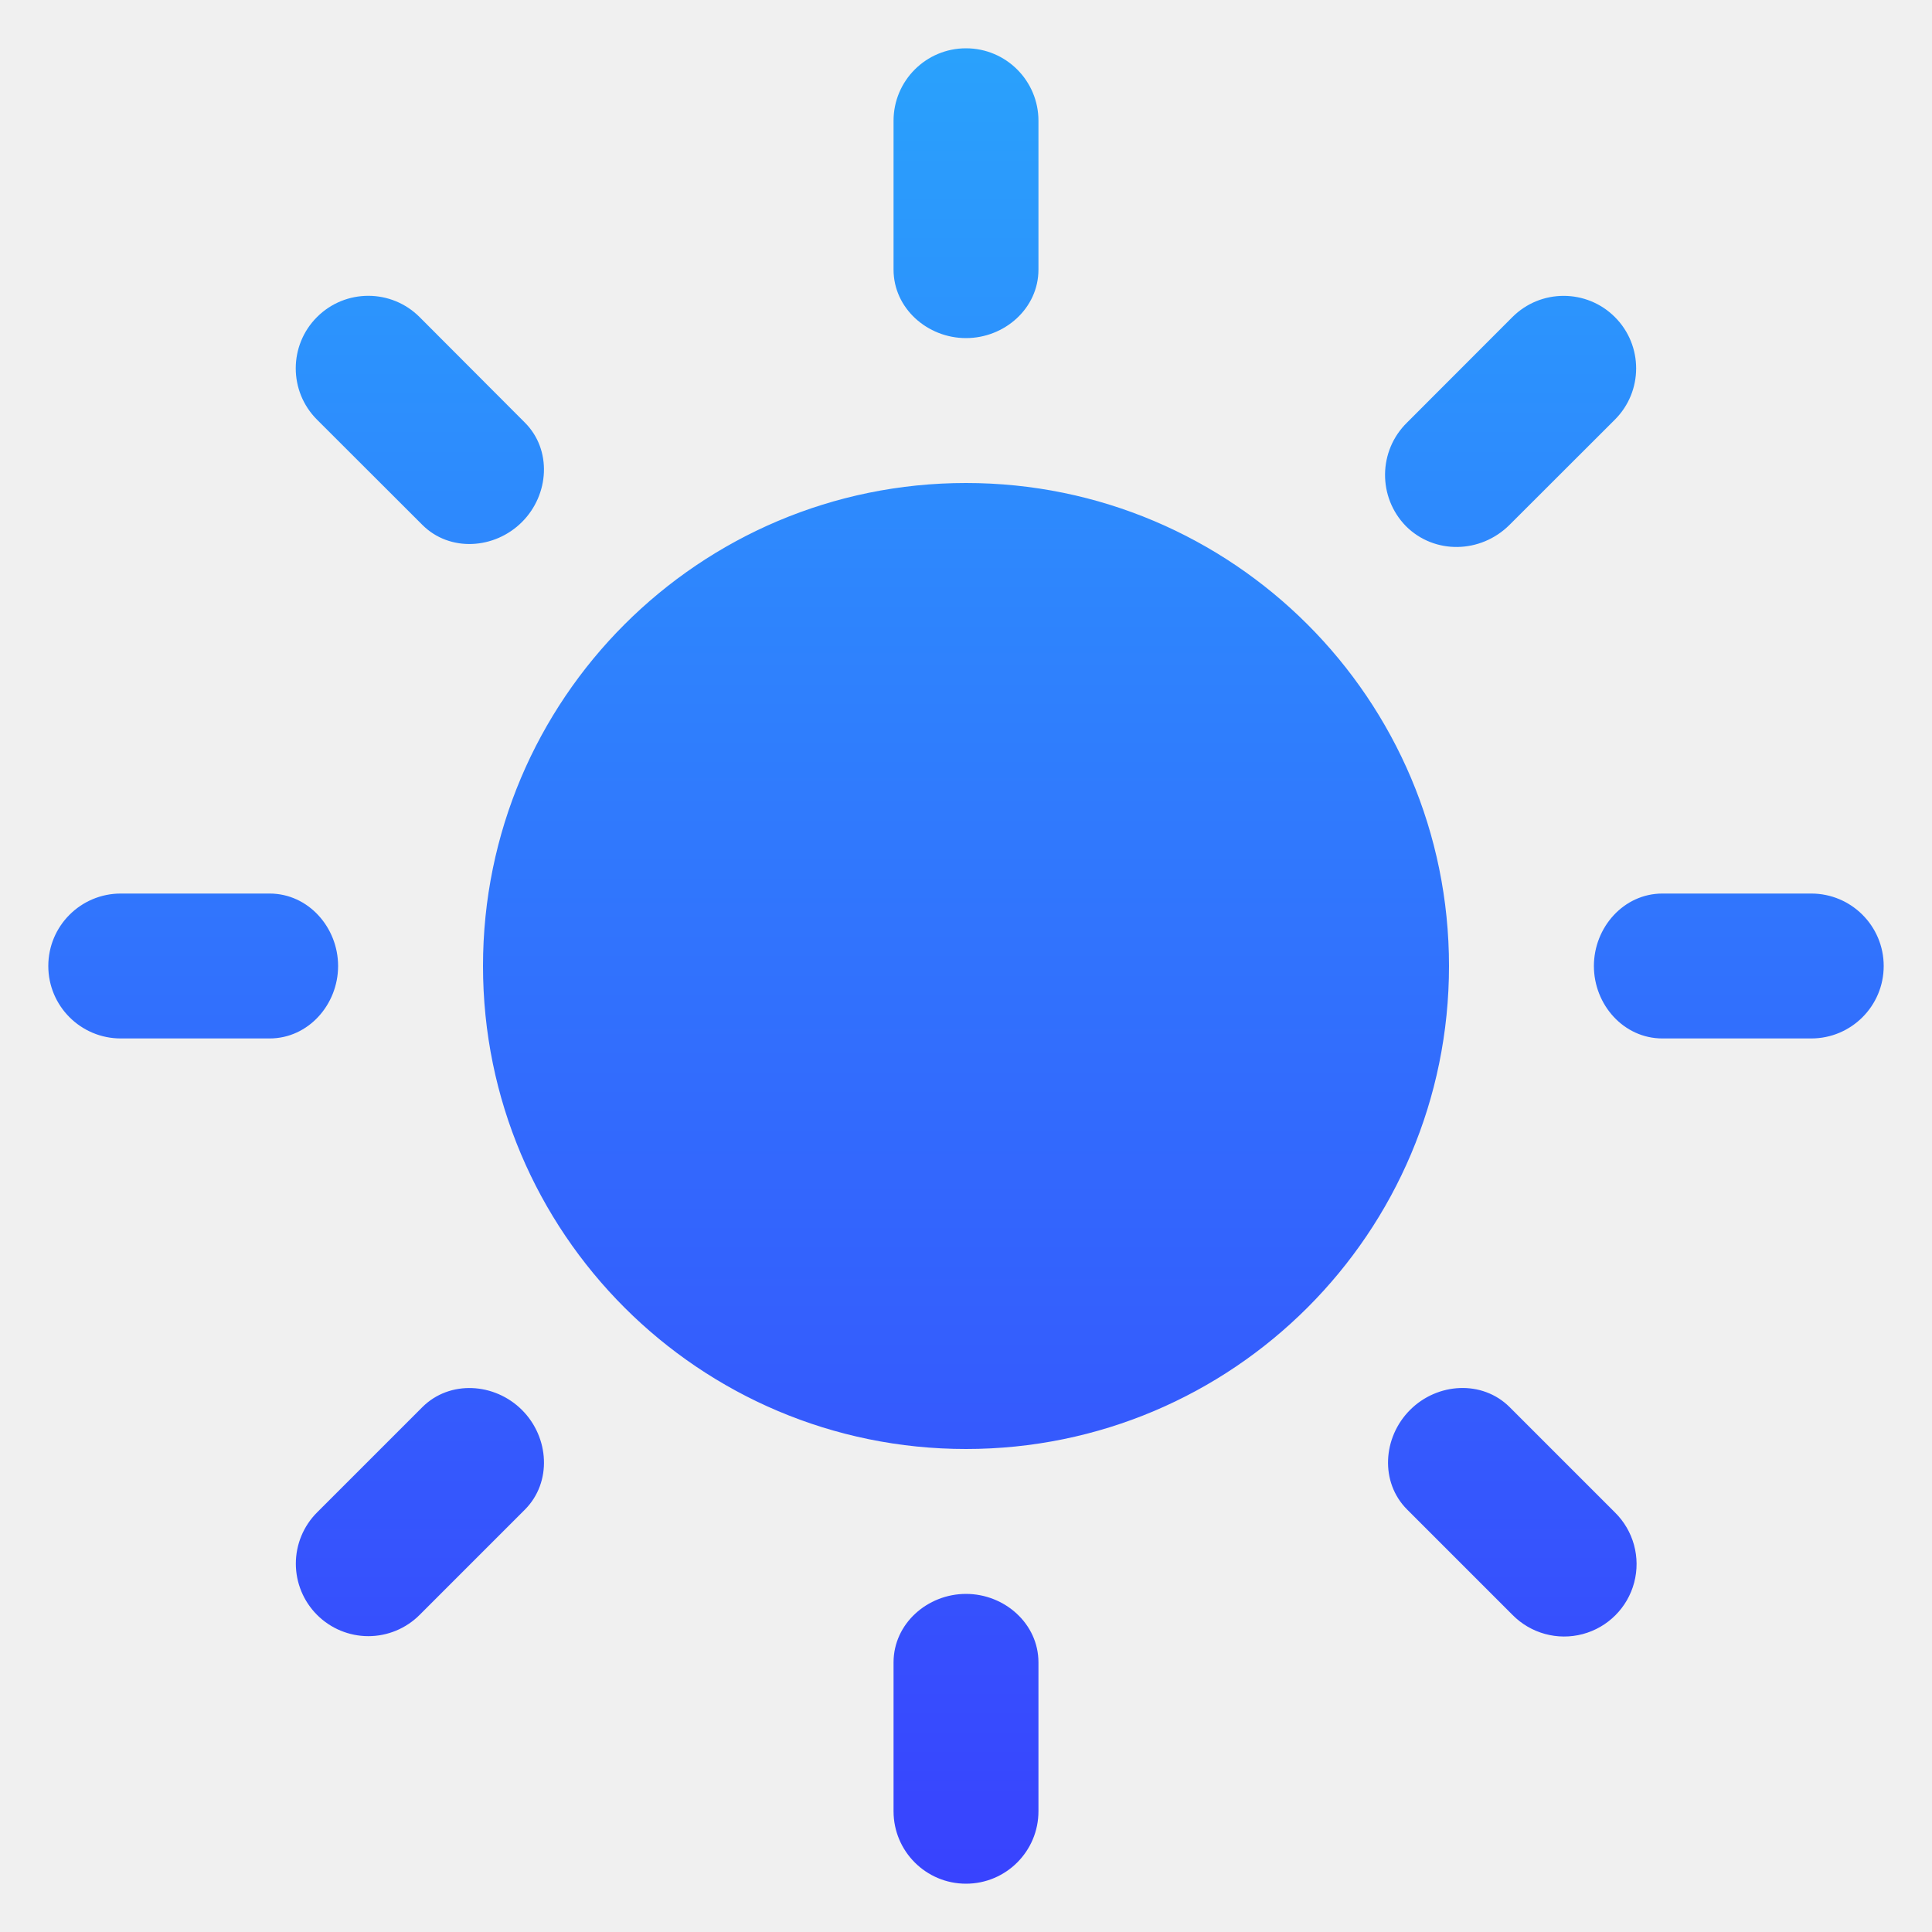
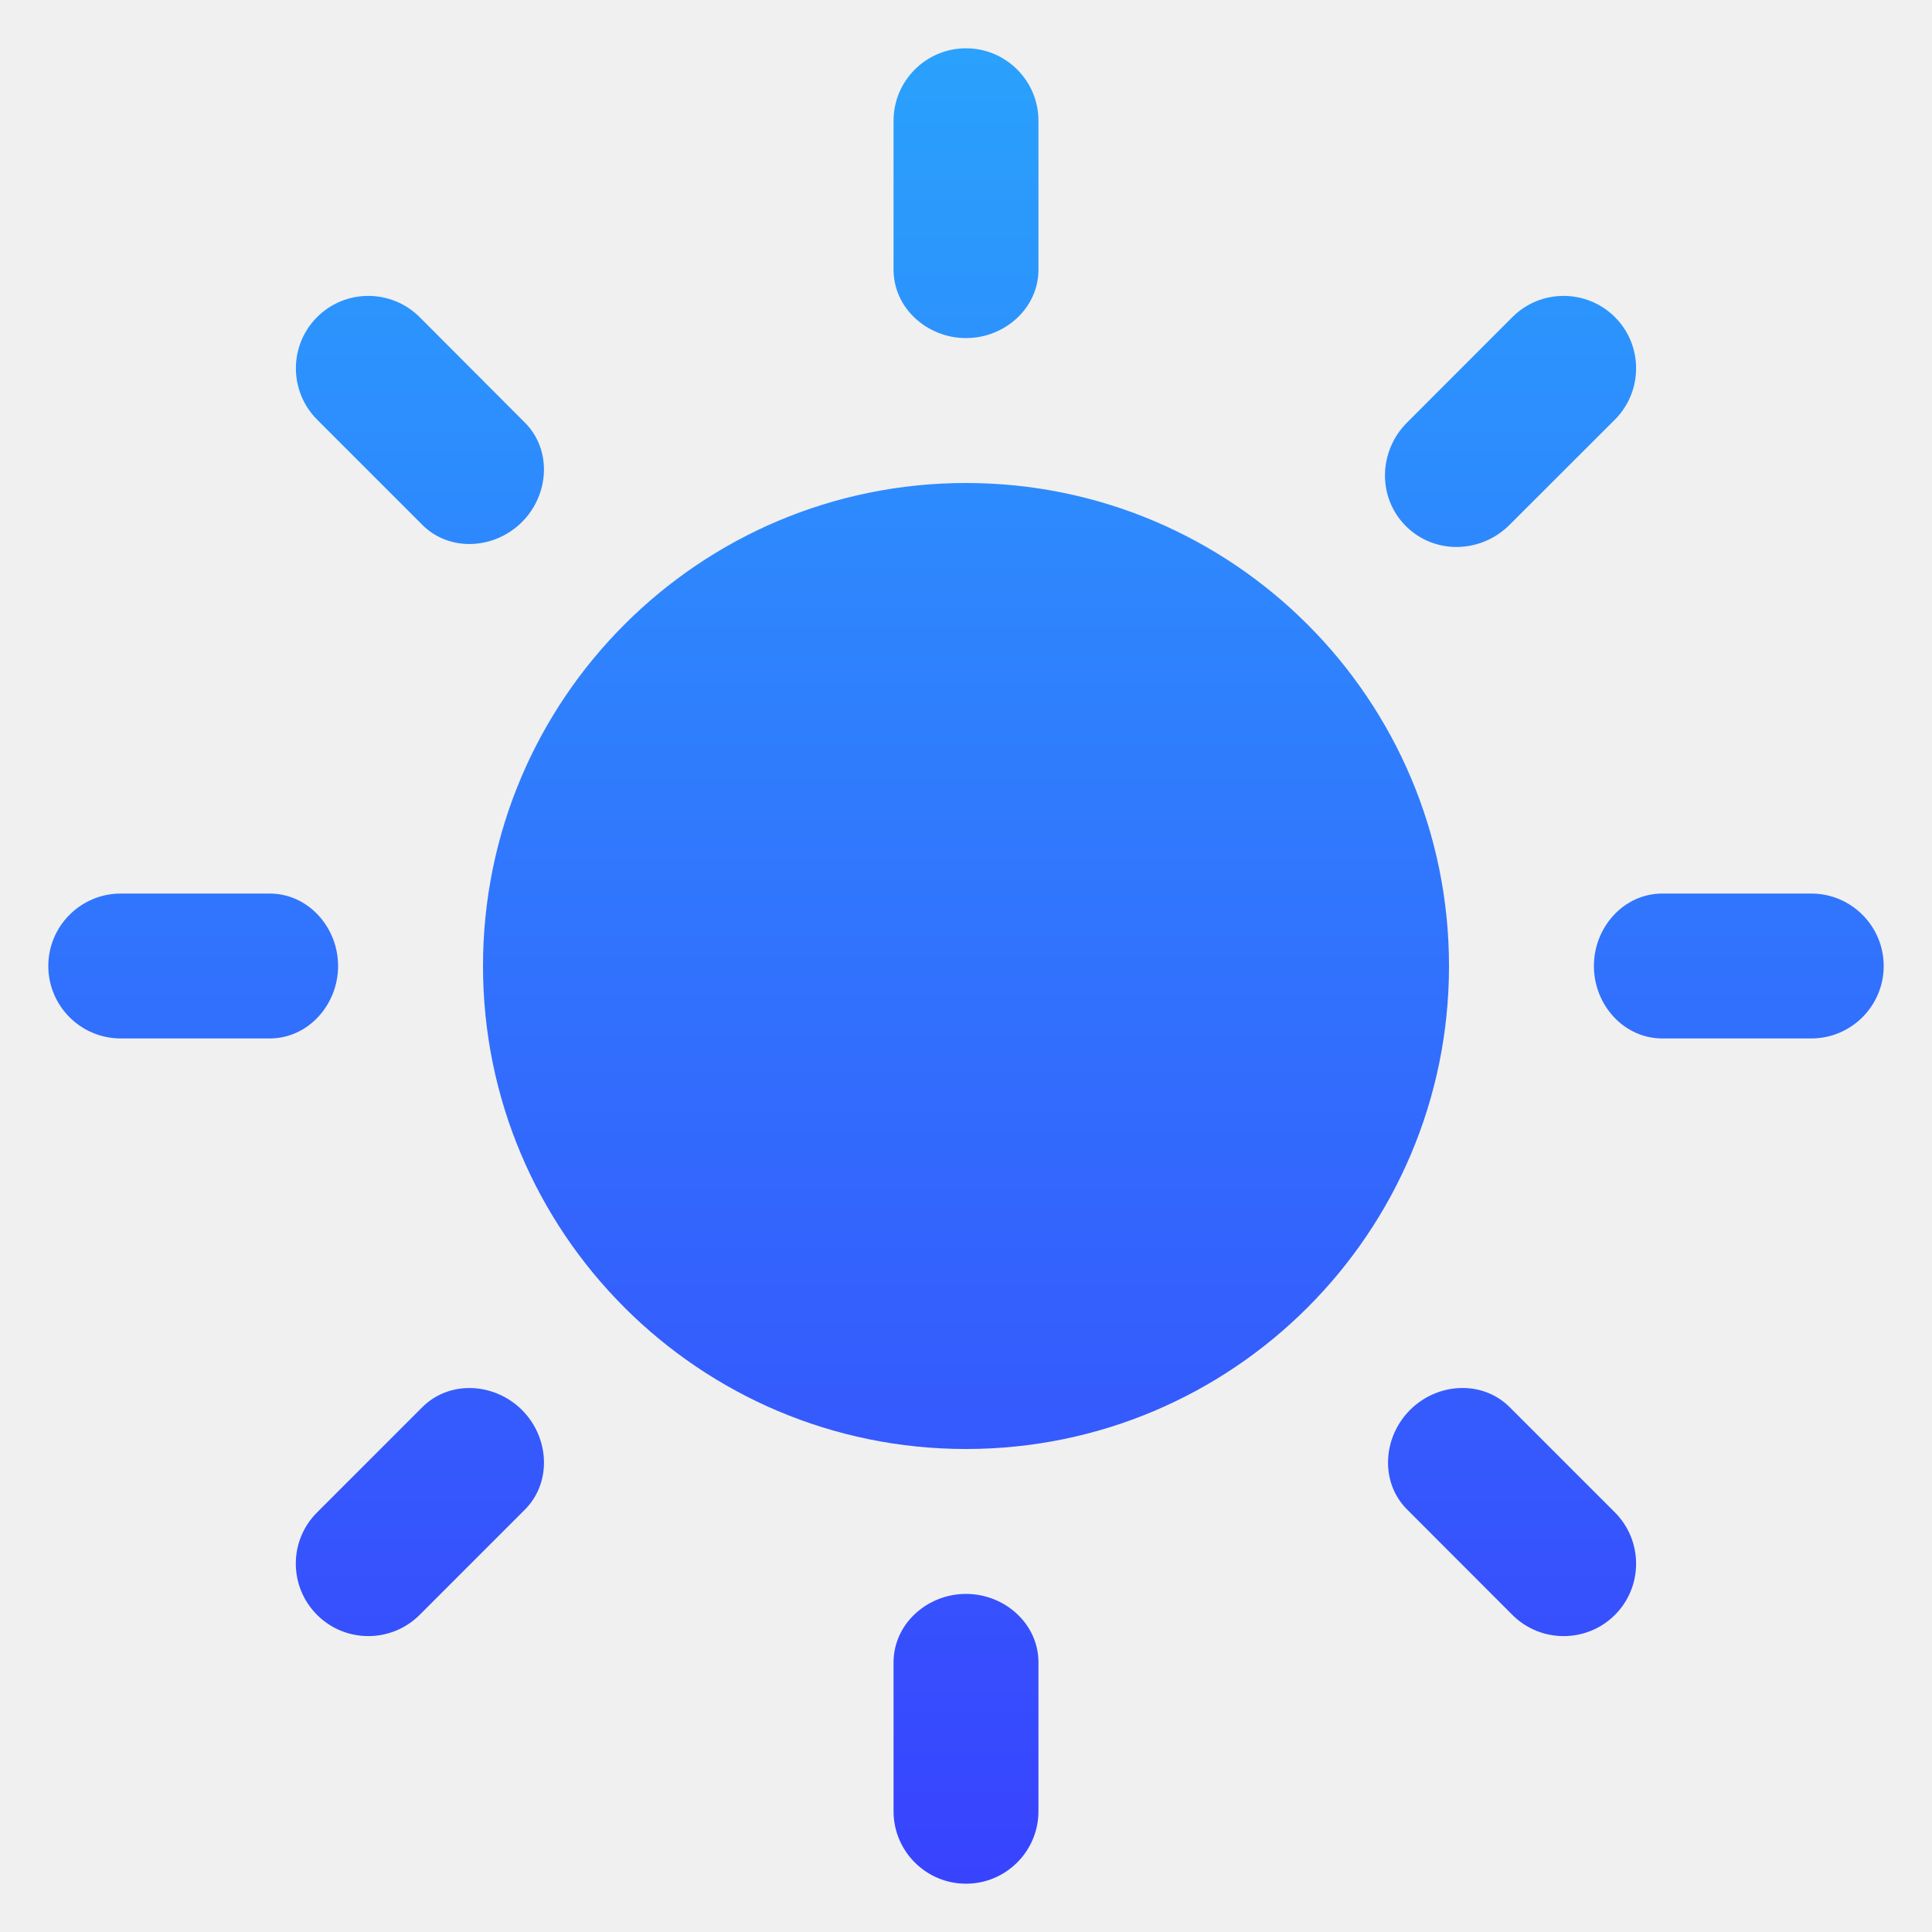
- <svg xmlns="http://www.w3.org/2000/svg" width="16" height="16" fill="none" data-c="1">
-   <g clip-path="url(#a)">
-     <path fill="url(#b)" d="M8 2.8c.32 0 .6-.247.6-.567V1a.6.6 0 0 0-1.2 0v1.233c0 .32.28.567.6.567m3.643 1.557c.237.237.62.227.858-.01l.873-.872a.6.6 0 1 0-.849-.849l-.872.873a.607.607 0 0 0-.01.858m-8.145-.01c.226.226.598.203.825-.024.226-.226.25-.598.023-.824l-.871-.873a.6.6 0 1 0-.85.849zM8 12a4 4 0 1 0 0-8 4 4 0 0 0 0 8m7-3.4a.6.6 0 1 0 0-1.2h-1.233c-.32 0-.567.28-.567.6s.246.6.567.6zm-12.767 0c.32 0 .567-.28.567-.6s-.247-.6-.567-.6H1a.6.6 0 1 0 0 1.2zm.393 4.774a.6.6 0 0 0 .849 0l.872-.872c.226-.227.202-.599-.024-.825s-.598-.25-.825-.024l-.872.872a.6.6 0 0 0 0 .849m9.9 0a.6.6 0 1 0 .848-.849l-.872-.872c-.227-.226-.599-.203-.825.024-.226.226-.25.598-.024.824zM8 15.6a.6.6 0 0 0 .6-.6v-1.233c0-.32-.28-.567-.6-.567s-.6.247-.6.567V15a.6.6 0 0 0 .6.6" />
+ <svg xmlns="http://www.w3.org/2000/svg" width="16" height="16" viewBox="0 0 16 16" fill="none">
+   <g clip-path="url(#clip0_1968_7185)">
+     <path d="M8 2.8C8.32 2.8 8.6 2.553 8.6 2.233V1C8.6 0.669 8.331 0.4 8 0.4C7.669 0.4 7.4 0.669 7.4 1V2.233C7.4 2.553 7.68 2.8 8 2.8ZM11.643 4.357C11.88 4.594 12.264 4.584 12.501 4.347L13.374 3.475C13.608 3.24 13.608 2.86 13.374 2.626C13.139 2.392 12.759 2.392 12.525 2.626L11.653 3.499C11.415 3.736 11.406 4.12 11.643 4.357ZM3.498 4.347C3.724 4.573 4.096 4.55 4.323 4.323C4.549 4.097 4.573 3.725 4.346 3.499L3.475 2.626C3.24 2.392 2.86 2.392 2.626 2.626C2.392 2.86 2.392 3.24 2.626 3.475L3.498 4.347ZM8 12C10.209 12 12 10.209 12 8C12 5.791 10.209 4 8 4C5.791 4 4 5.791 4 8C4 10.209 5.791 12 8 12ZM15 8.6C15.331 8.6 15.6 8.331 15.6 8C15.6 7.669 15.331 7.4 15 7.4H13.767C13.446 7.4 13.2 7.68 13.2 8C13.2 8.32 13.446 8.6 13.767 8.6H15ZM2.233 8.6C2.553 8.6 2.8 8.32 2.8 8C2.8 7.68 2.553 7.4 2.233 7.4H1C0.669 7.4 0.4 7.669 0.4 8C0.4 8.331 0.669 8.6 1 8.6H2.233ZM2.626 13.374C2.86 13.608 3.24 13.608 3.475 13.374L4.347 12.502C4.573 12.275 4.549 11.903 4.323 11.677C4.097 11.451 3.725 11.427 3.498 11.653L2.626 12.525C2.391 12.759 2.391 13.139 2.626 13.374ZM12.525 13.374C12.759 13.608 13.14 13.608 13.374 13.374C13.608 13.14 13.608 12.76 13.374 12.525L12.502 11.653C12.275 11.427 11.903 11.45 11.677 11.677C11.451 11.903 11.427 12.275 11.653 12.501L12.525 13.374ZM8 15.6C8.331 15.6 8.6 15.331 8.6 15V13.767C8.6 13.447 8.32 13.2 8 13.2C7.68 13.2 7.4 13.447 7.4 13.767V15C7.4 15.331 7.669 15.6 8 15.6Z" fill="url(#paint0_linear_1968_7185)" />
  </g>
  <defs>
-     <linearGradient id="b" x1="19.4" x2="19.4" y1="-3.4" y2="19.4" gradientUnits="userSpaceOnUse">
+     <linearGradient id="paint0_linear_1968_7185" x1="19.4" y1="-3.4" x2="19.4" y2="19.4" gradientUnits="userSpaceOnUse">
      <stop stop-color="#26B9FC" />
      <stop offset="1" stop-color="#3C2BFE" />
    </linearGradient>
-     <clipPath id="a">
-       <path fill="#fff" d="M0 16h16V0H0z" />
+     <clipPath id="clip0_1968_7185">
+       <rect width="16" height="16" fill="white" transform="matrix(1 0 0 -1 0 16)" />
    </clipPath>
  </defs>
</svg>
